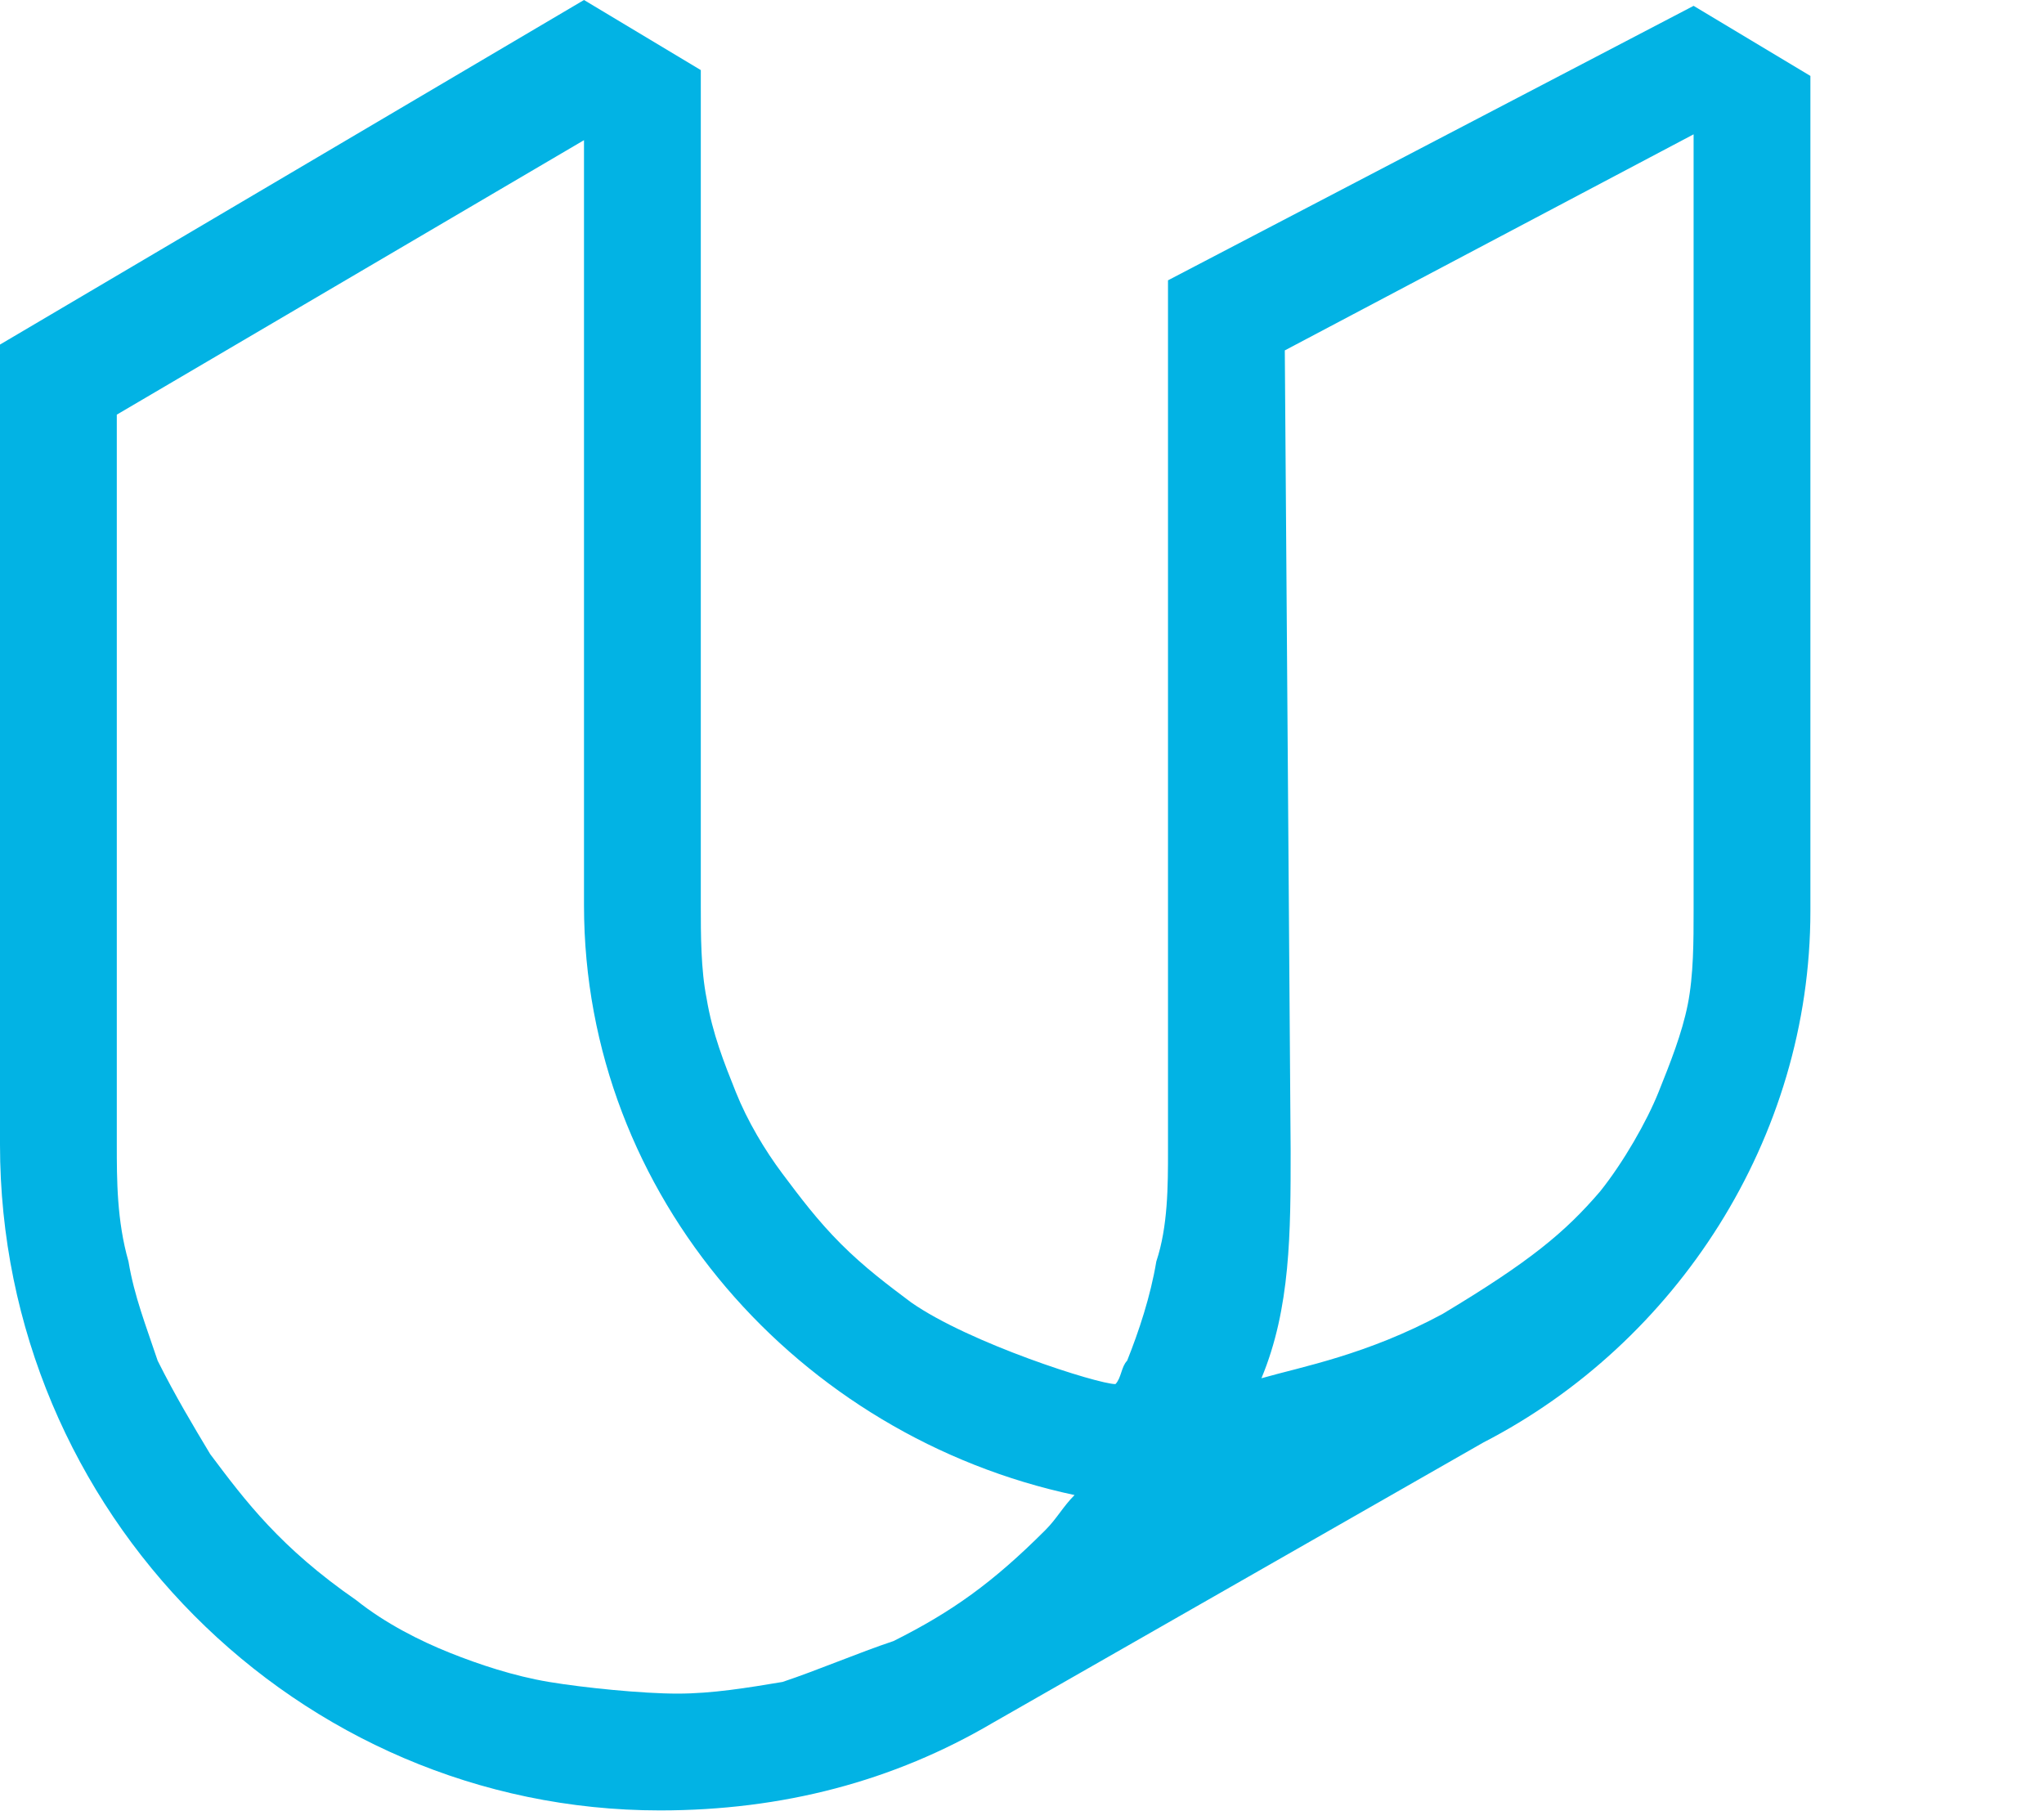
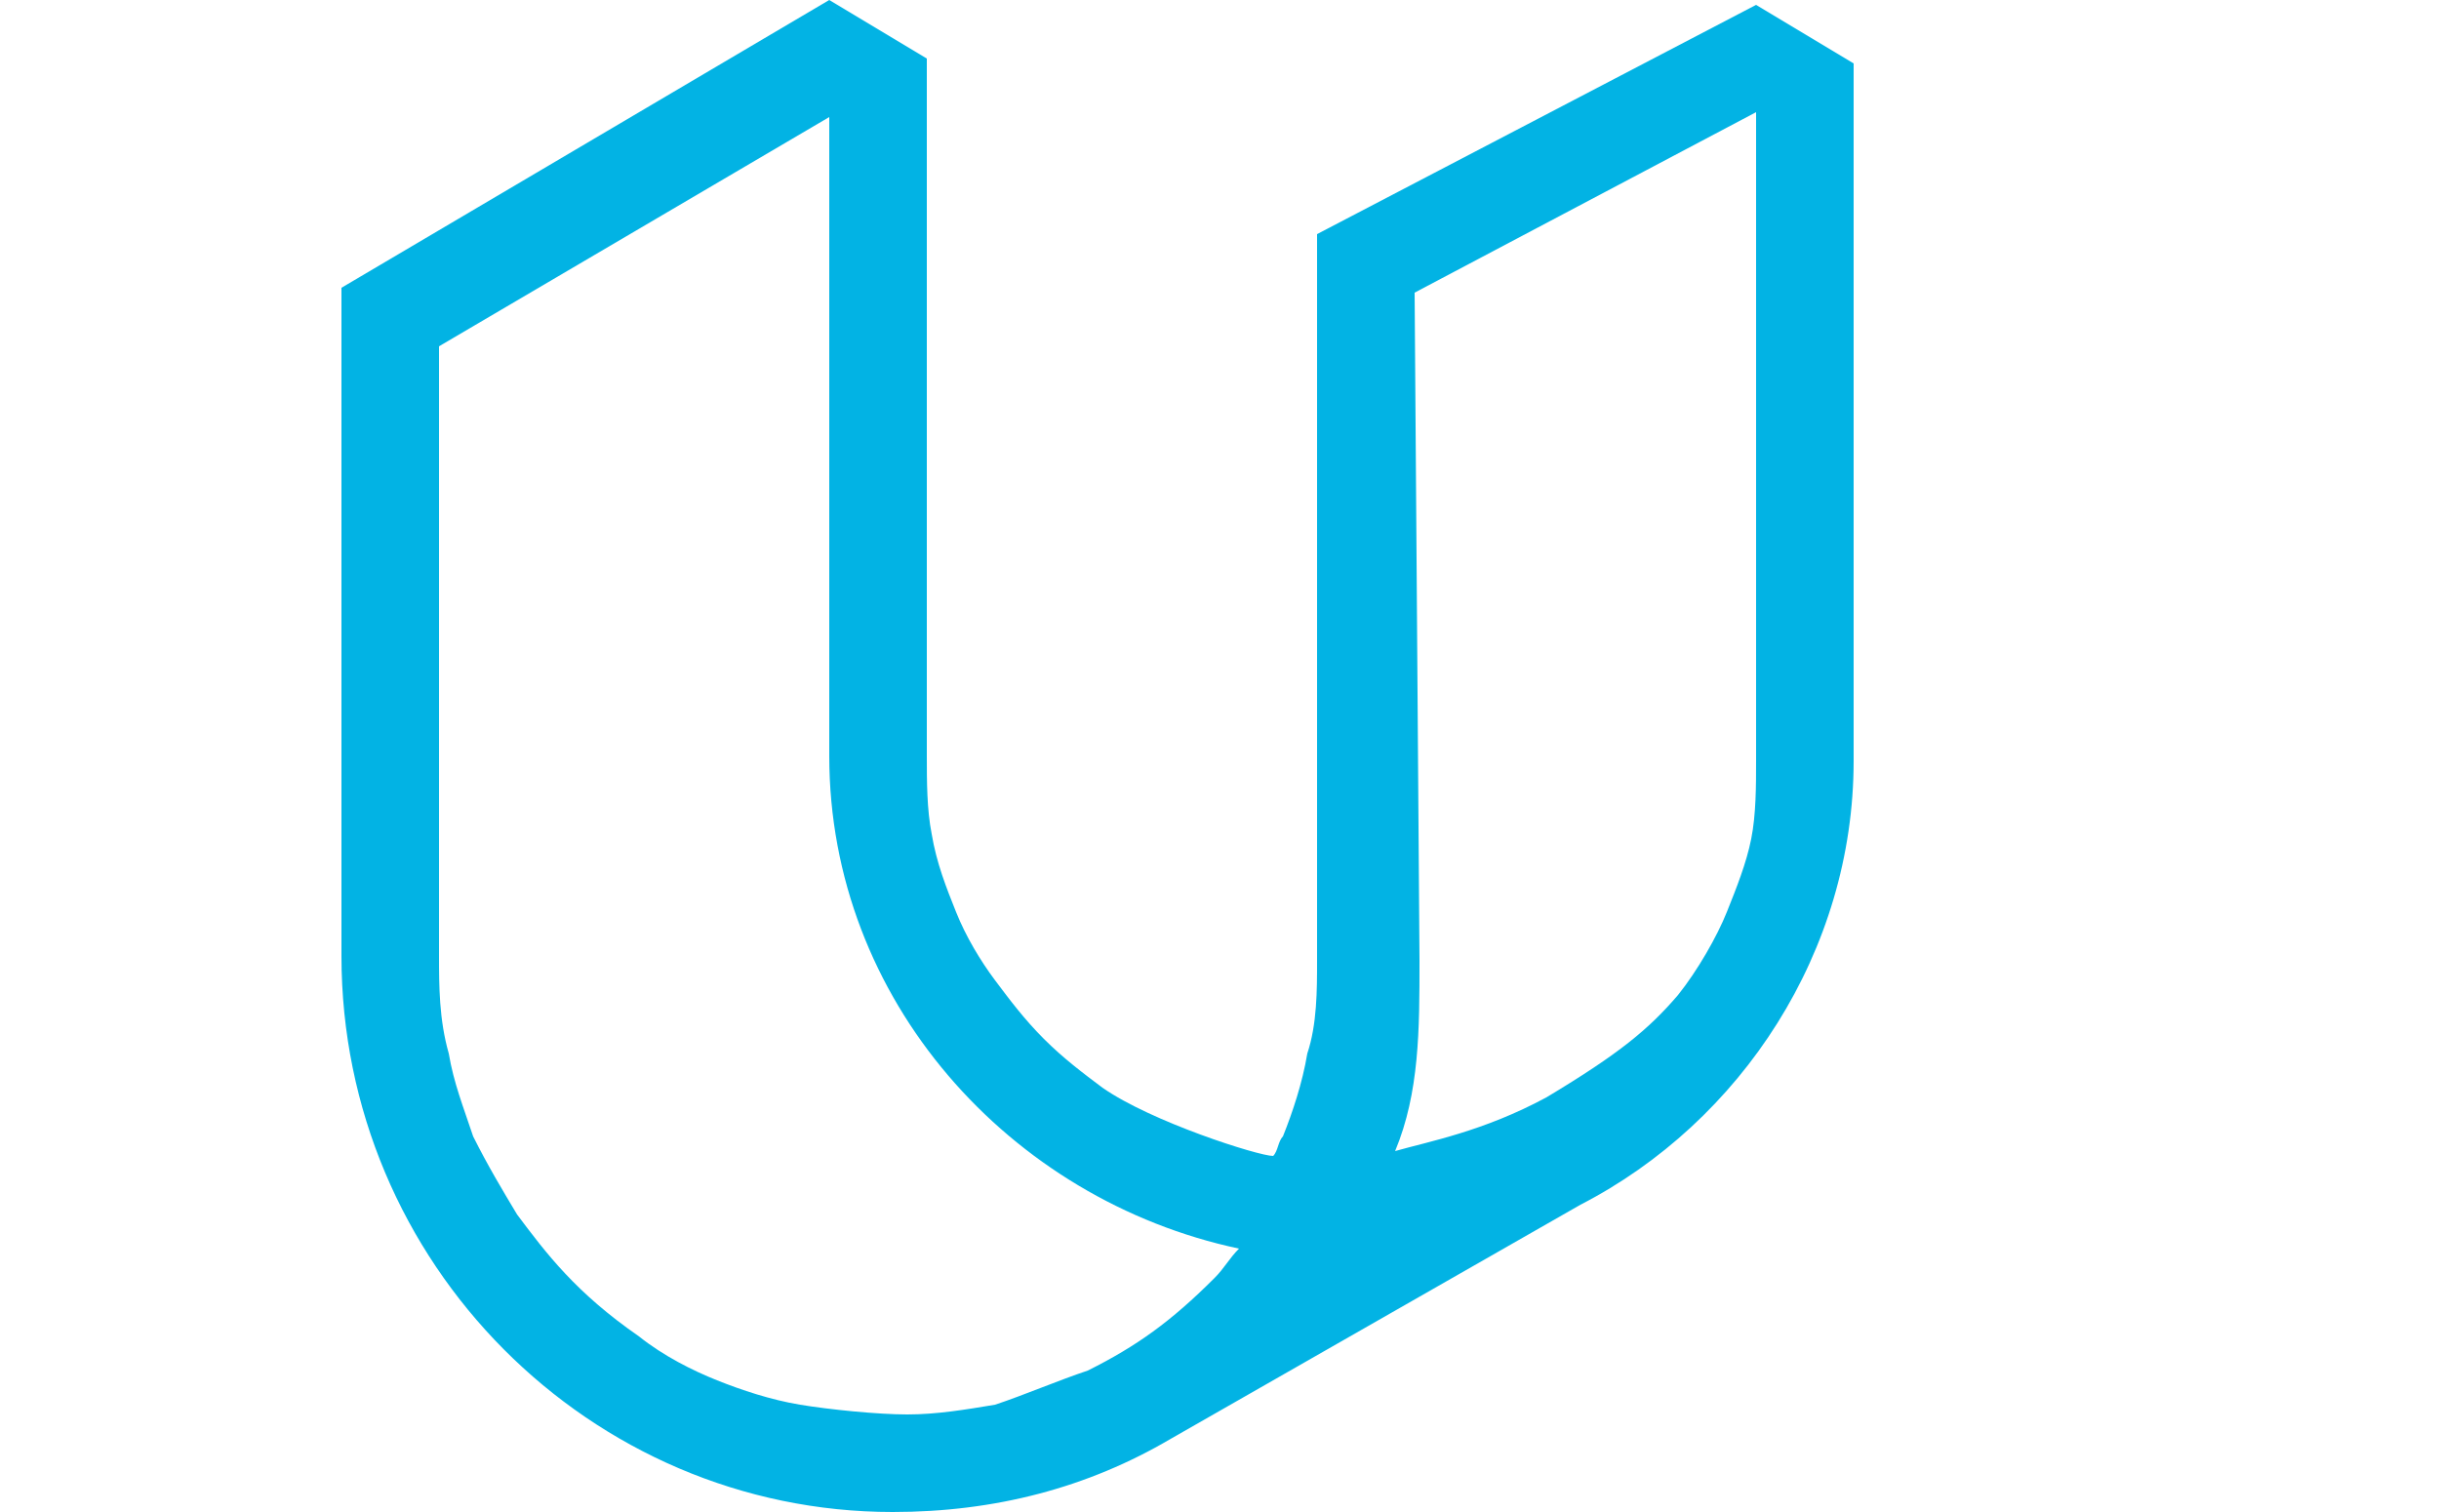
- <svg xmlns="http://www.w3.org/2000/svg" xmlns:html="http://www.w3.org/1999/xhtml" class="svg-light" viewBox="0 0 35 31">
+ <svg xmlns="http://www.w3.org/2000/svg" xmlns:html="http://www.w3.org/1999/xhtml" class="svg-light" viewBox="-7 0 50 31">
  <defs>
    <html:link href="../css/svg.css" type="text/css" rel="stylesheet" />
  </defs>
  <path id="mark" fill="#02B3E4" fill-rule="evenodd" d="M29,0.1 L20,4.8 L20,4.8 L20,19.7 C20,20.3 20,21 19.8,21.6 C19.7,22.2 19.5,22.8 19.3,23.3 C19.2,23.4 19.2,23.6 19.1,23.7 C18.8,23.7 16.6,23 15.6,22.3 C15.2,22 14.8,21.7 14.4,21.3 C14,20.9 13.7,20.5 13.4,20.1 C13.1,19.7 12.8,19.2 12.6,18.7 C12.4,18.2 12.2,17.7 12.1,17.1 C12,16.6 12,16 12,15.5 L12,1.2 L10,0 L0,5.9 L0,19.6 C0,25.9 5.1,31 11.3,31 C13.4,31 15.3,30.5 17,29.5 L25.4,24.7 C28.7,23 31,19.5 31,15.6 L31,1.3 L29,0.1 L29,0.1 Z M17.9,26.2 C17,27.1 16.3,27.6 15.3,28.1 C14.7,28.3 14,28.6 13.4,28.8 C12.8,28.9 12.2,29 11.6,29 C11,29 10,28.9 9.4,28.8 C8.8,28.7 8.2,28.5 7.7,28.3 C7.2,28.1 6.6,27.8 6.1,27.4 C4.8,26.5 4.2,25.7 3.6,24.9 C3.3,24.4 3,23.9 2.7,23.3 C2.5,22.7 2.3,22.2 2.2,21.6 C2,20.9 2,20.2 2,19.6 L2,7.1 L10,2.4 L10,15.5 L10,15.5 C10,20.5 13.7,24.6 18.4,25.6 C18.2,25.8 18.1,26 17.9,26.2 L17.9,26.2 Z M28.9,17.2 C28.8,17.7 28.6,18.2 28.4,18.7 C28.2,19.2 27.8,19.9 27.4,20.4 C26.8,21.1 26.2,21.6 24.7,22.5 C23.4,23.2 22.3,23.4 21.6,23.6 C22.1,22.4 22.1,21.1 22.1,19.7 L22,6 L29,2.3 L29,15.6 C29,16.1 29,16.7 28.9,17.2 L28.9,17.2 Z" />
</svg>
